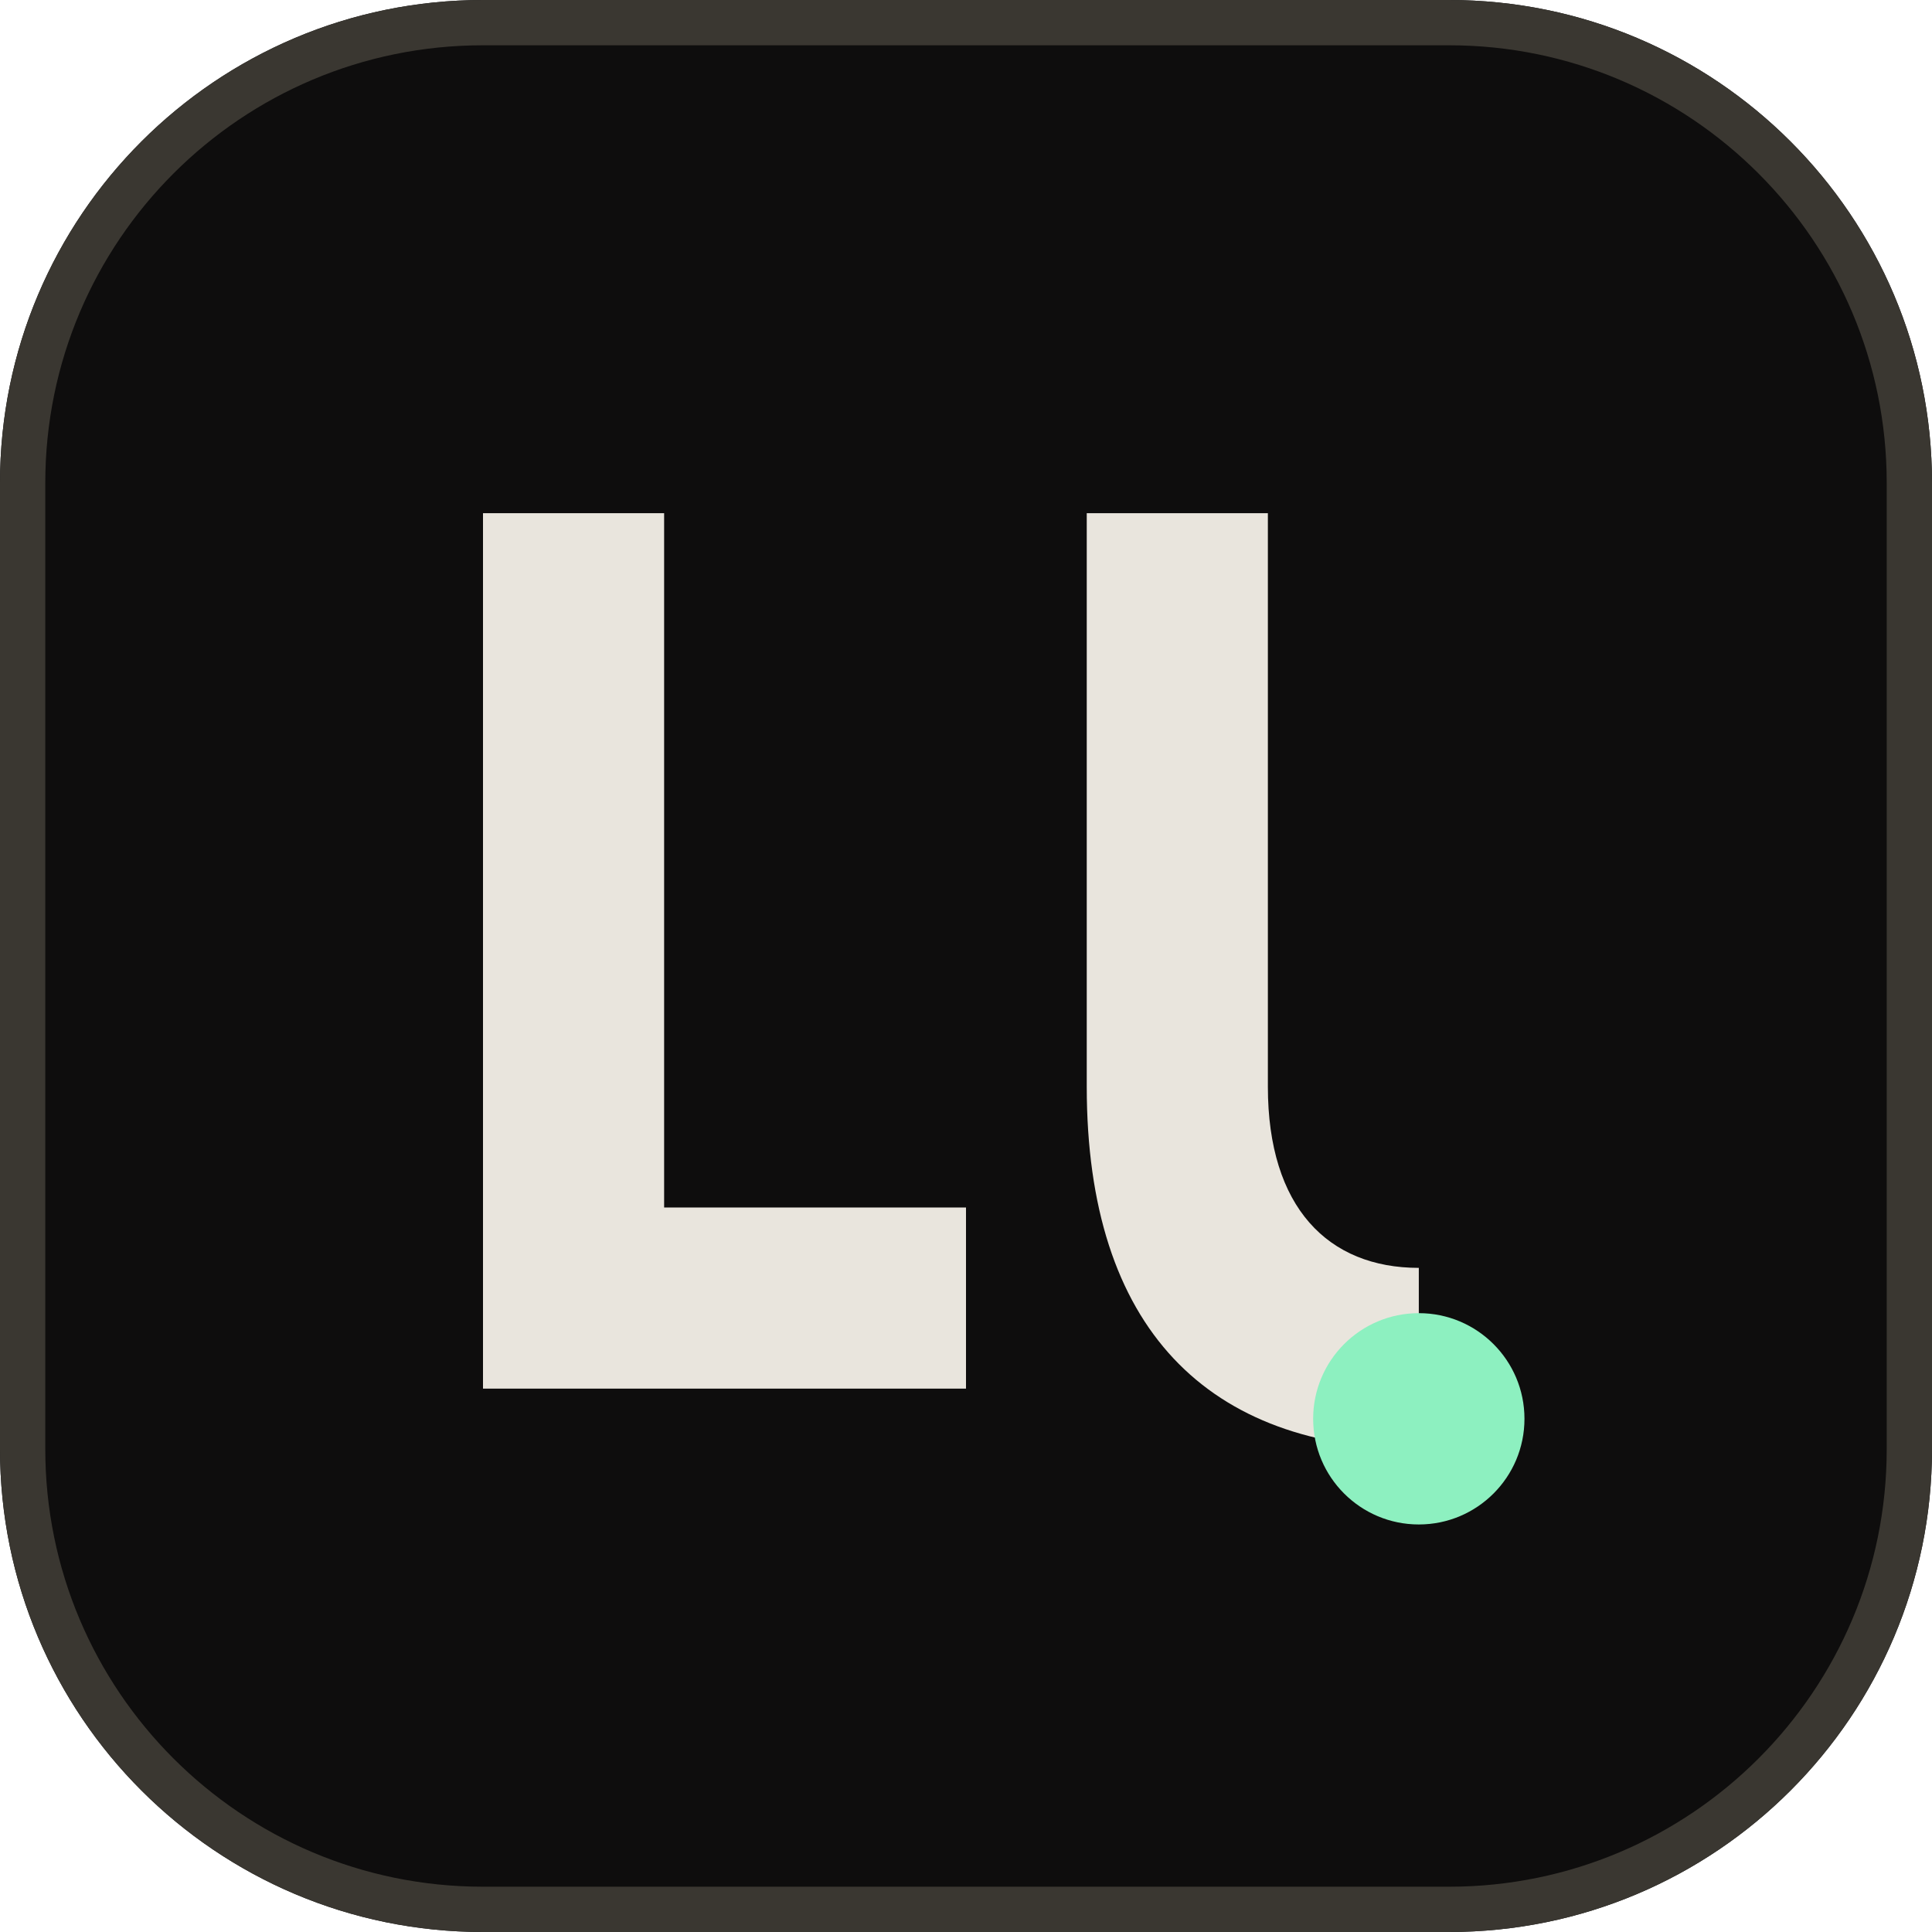
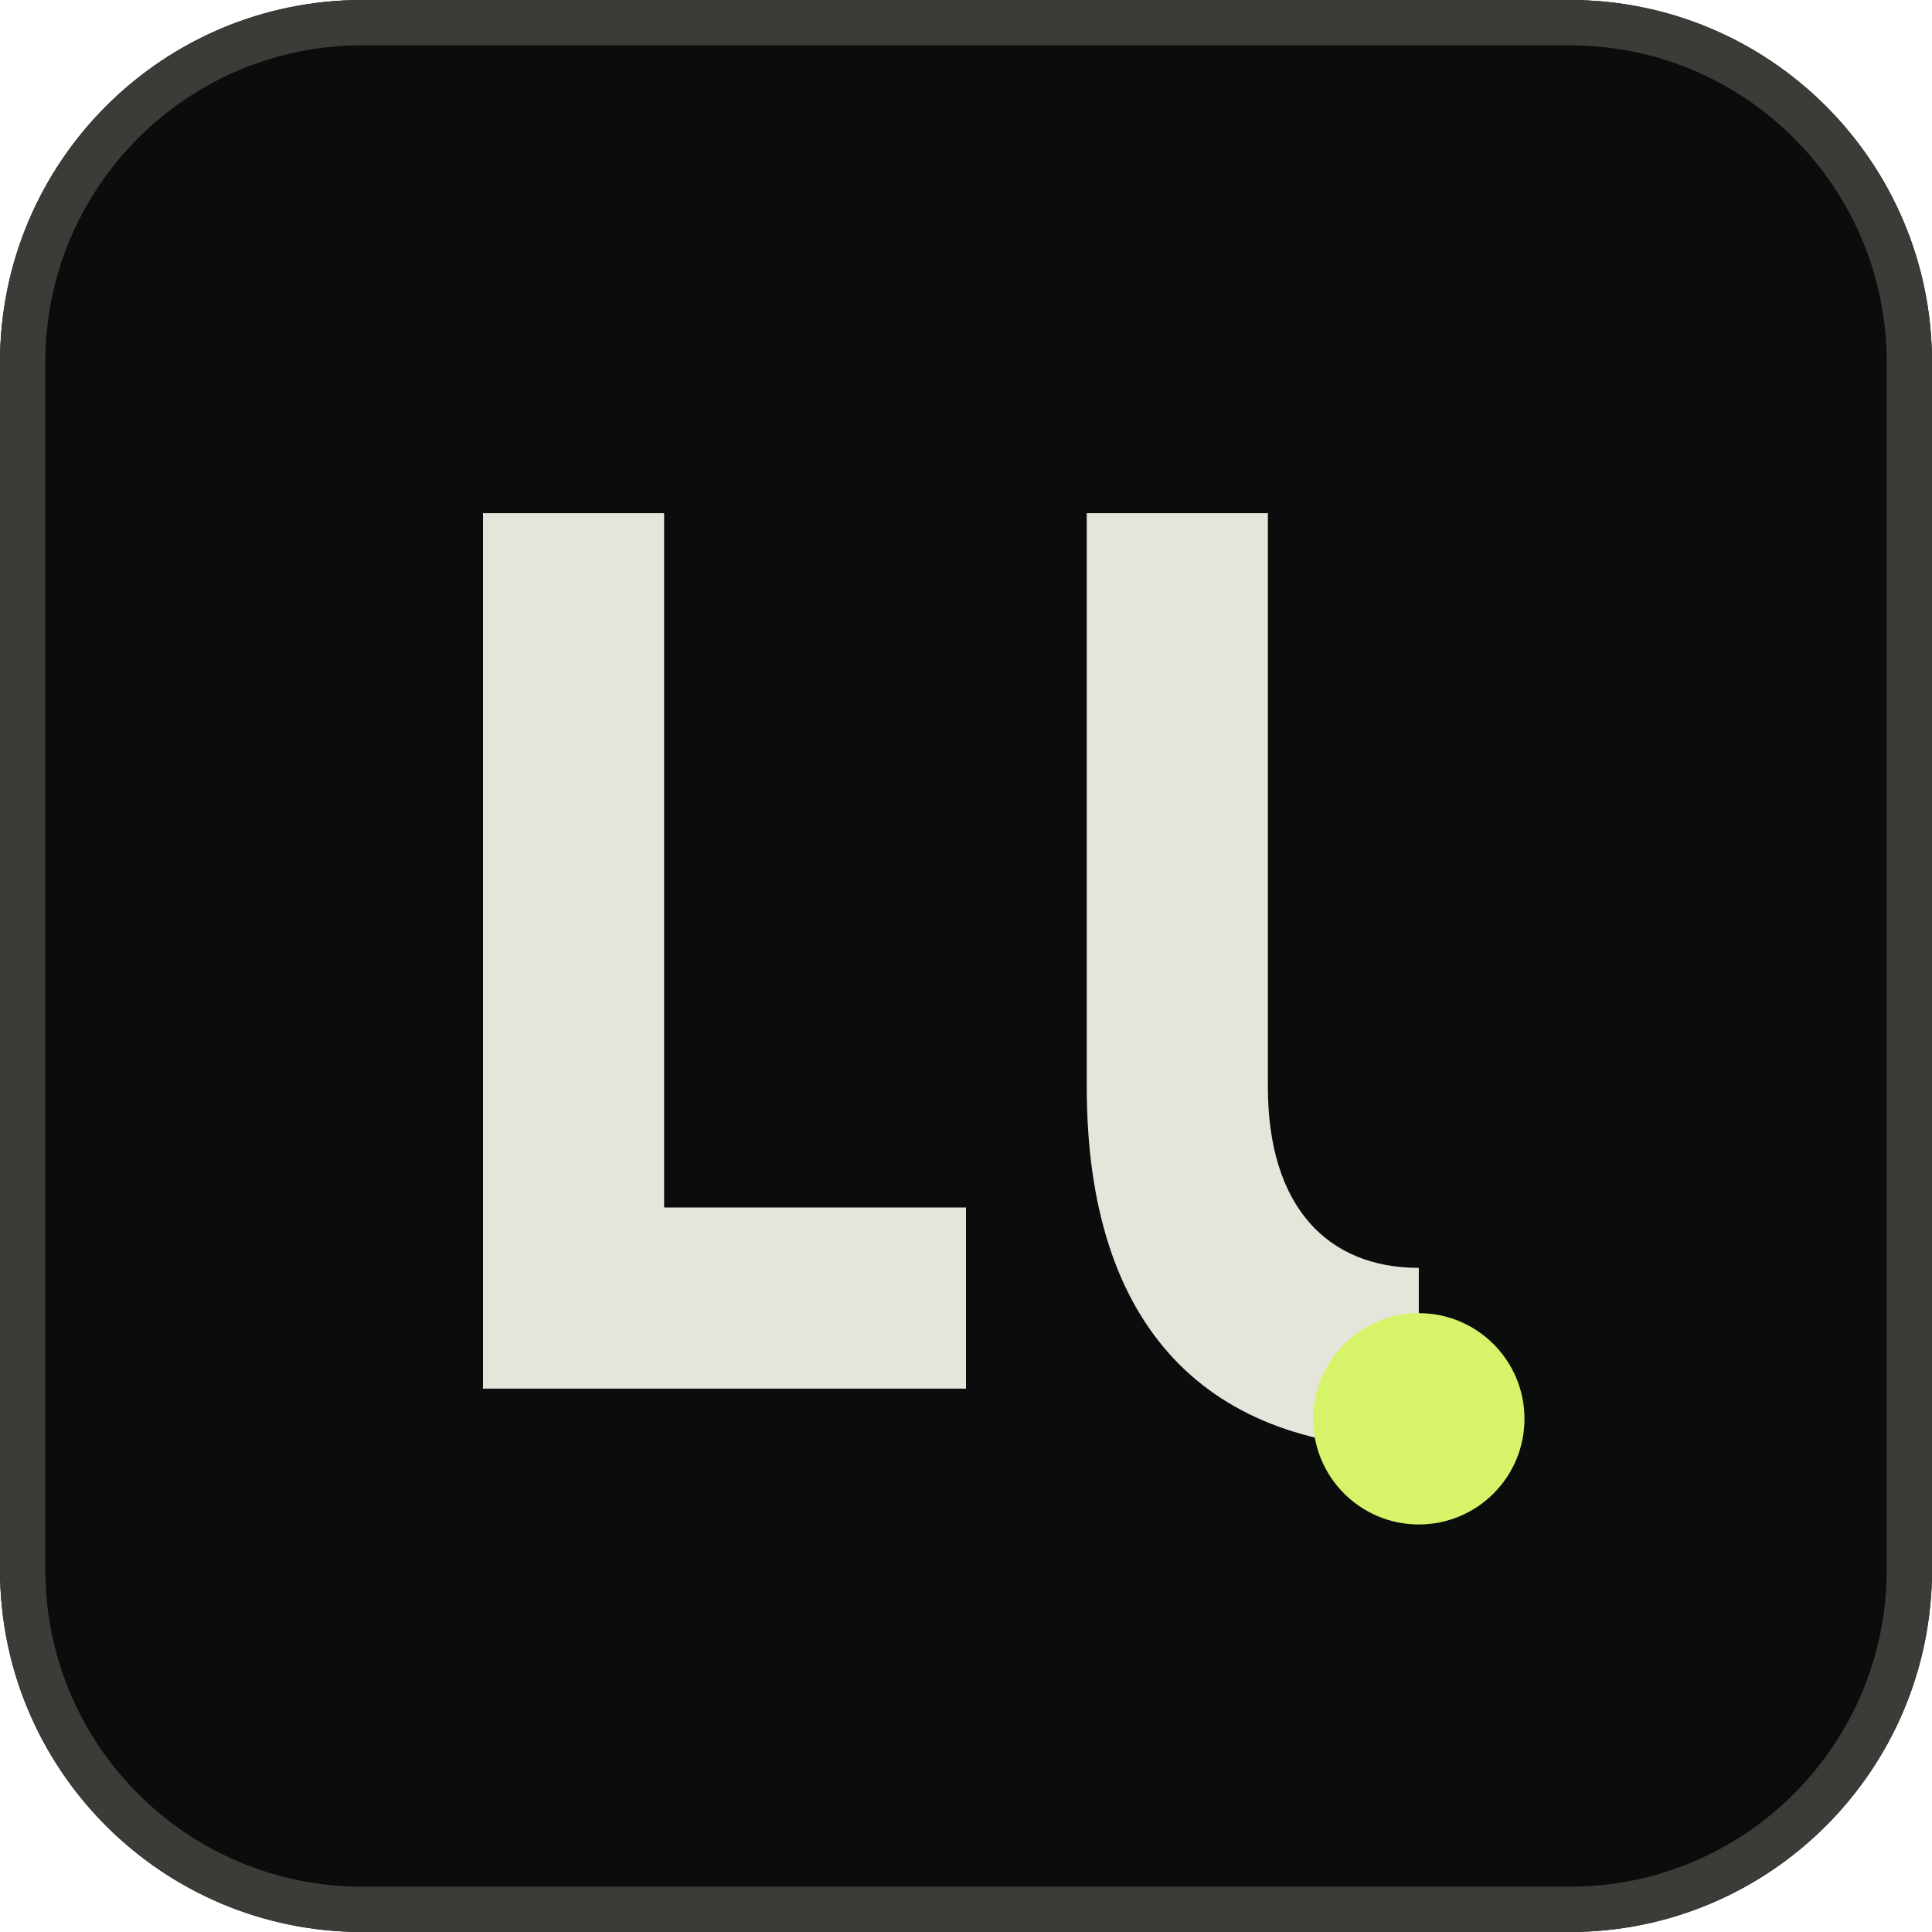
<svg xmlns="http://www.w3.org/2000/svg" viewBox="0 0 64 64">
-   <rect width="64" height="64" rx="16" fill="#0e0d0d" />
-   <rect x="0.75" y="0.75" width="62.5" height="62.5" rx="15.25" fill="none" stroke="#3a3731" stroke-width="1.5" />
-   <path d="M16 17h6v23h10v6H16Z" fill="#e9e5dd" />
-   <path d="M36 17h6v19c0 4 2 6 5 6v6c-7 0-11-4-11-12Z" fill="#e9e5dd" />
-   <circle cx="47" cy="47" r="3.5" fill="#8df0c0" />
+   <rect width="64" height="64" rx="12" fill="#0b0d0c" />
+   <rect x="0.75" y="0.75" width="62.5" height="62.5" rx="11.25" fill="none" stroke="#3a3d37" stroke-width="1.5" />
+   <path d="M16 17h6v23h10v6H16Z" fill="#e6e5db" />
+   <path d="M36 17h6v19c0 4 2 6 5 6v6c-7 0-11-4-11-12Z" fill="#e6e5db" />
+   <circle cx="47" cy="47" r="3.5" fill="#d7f36a" />
</svg>
